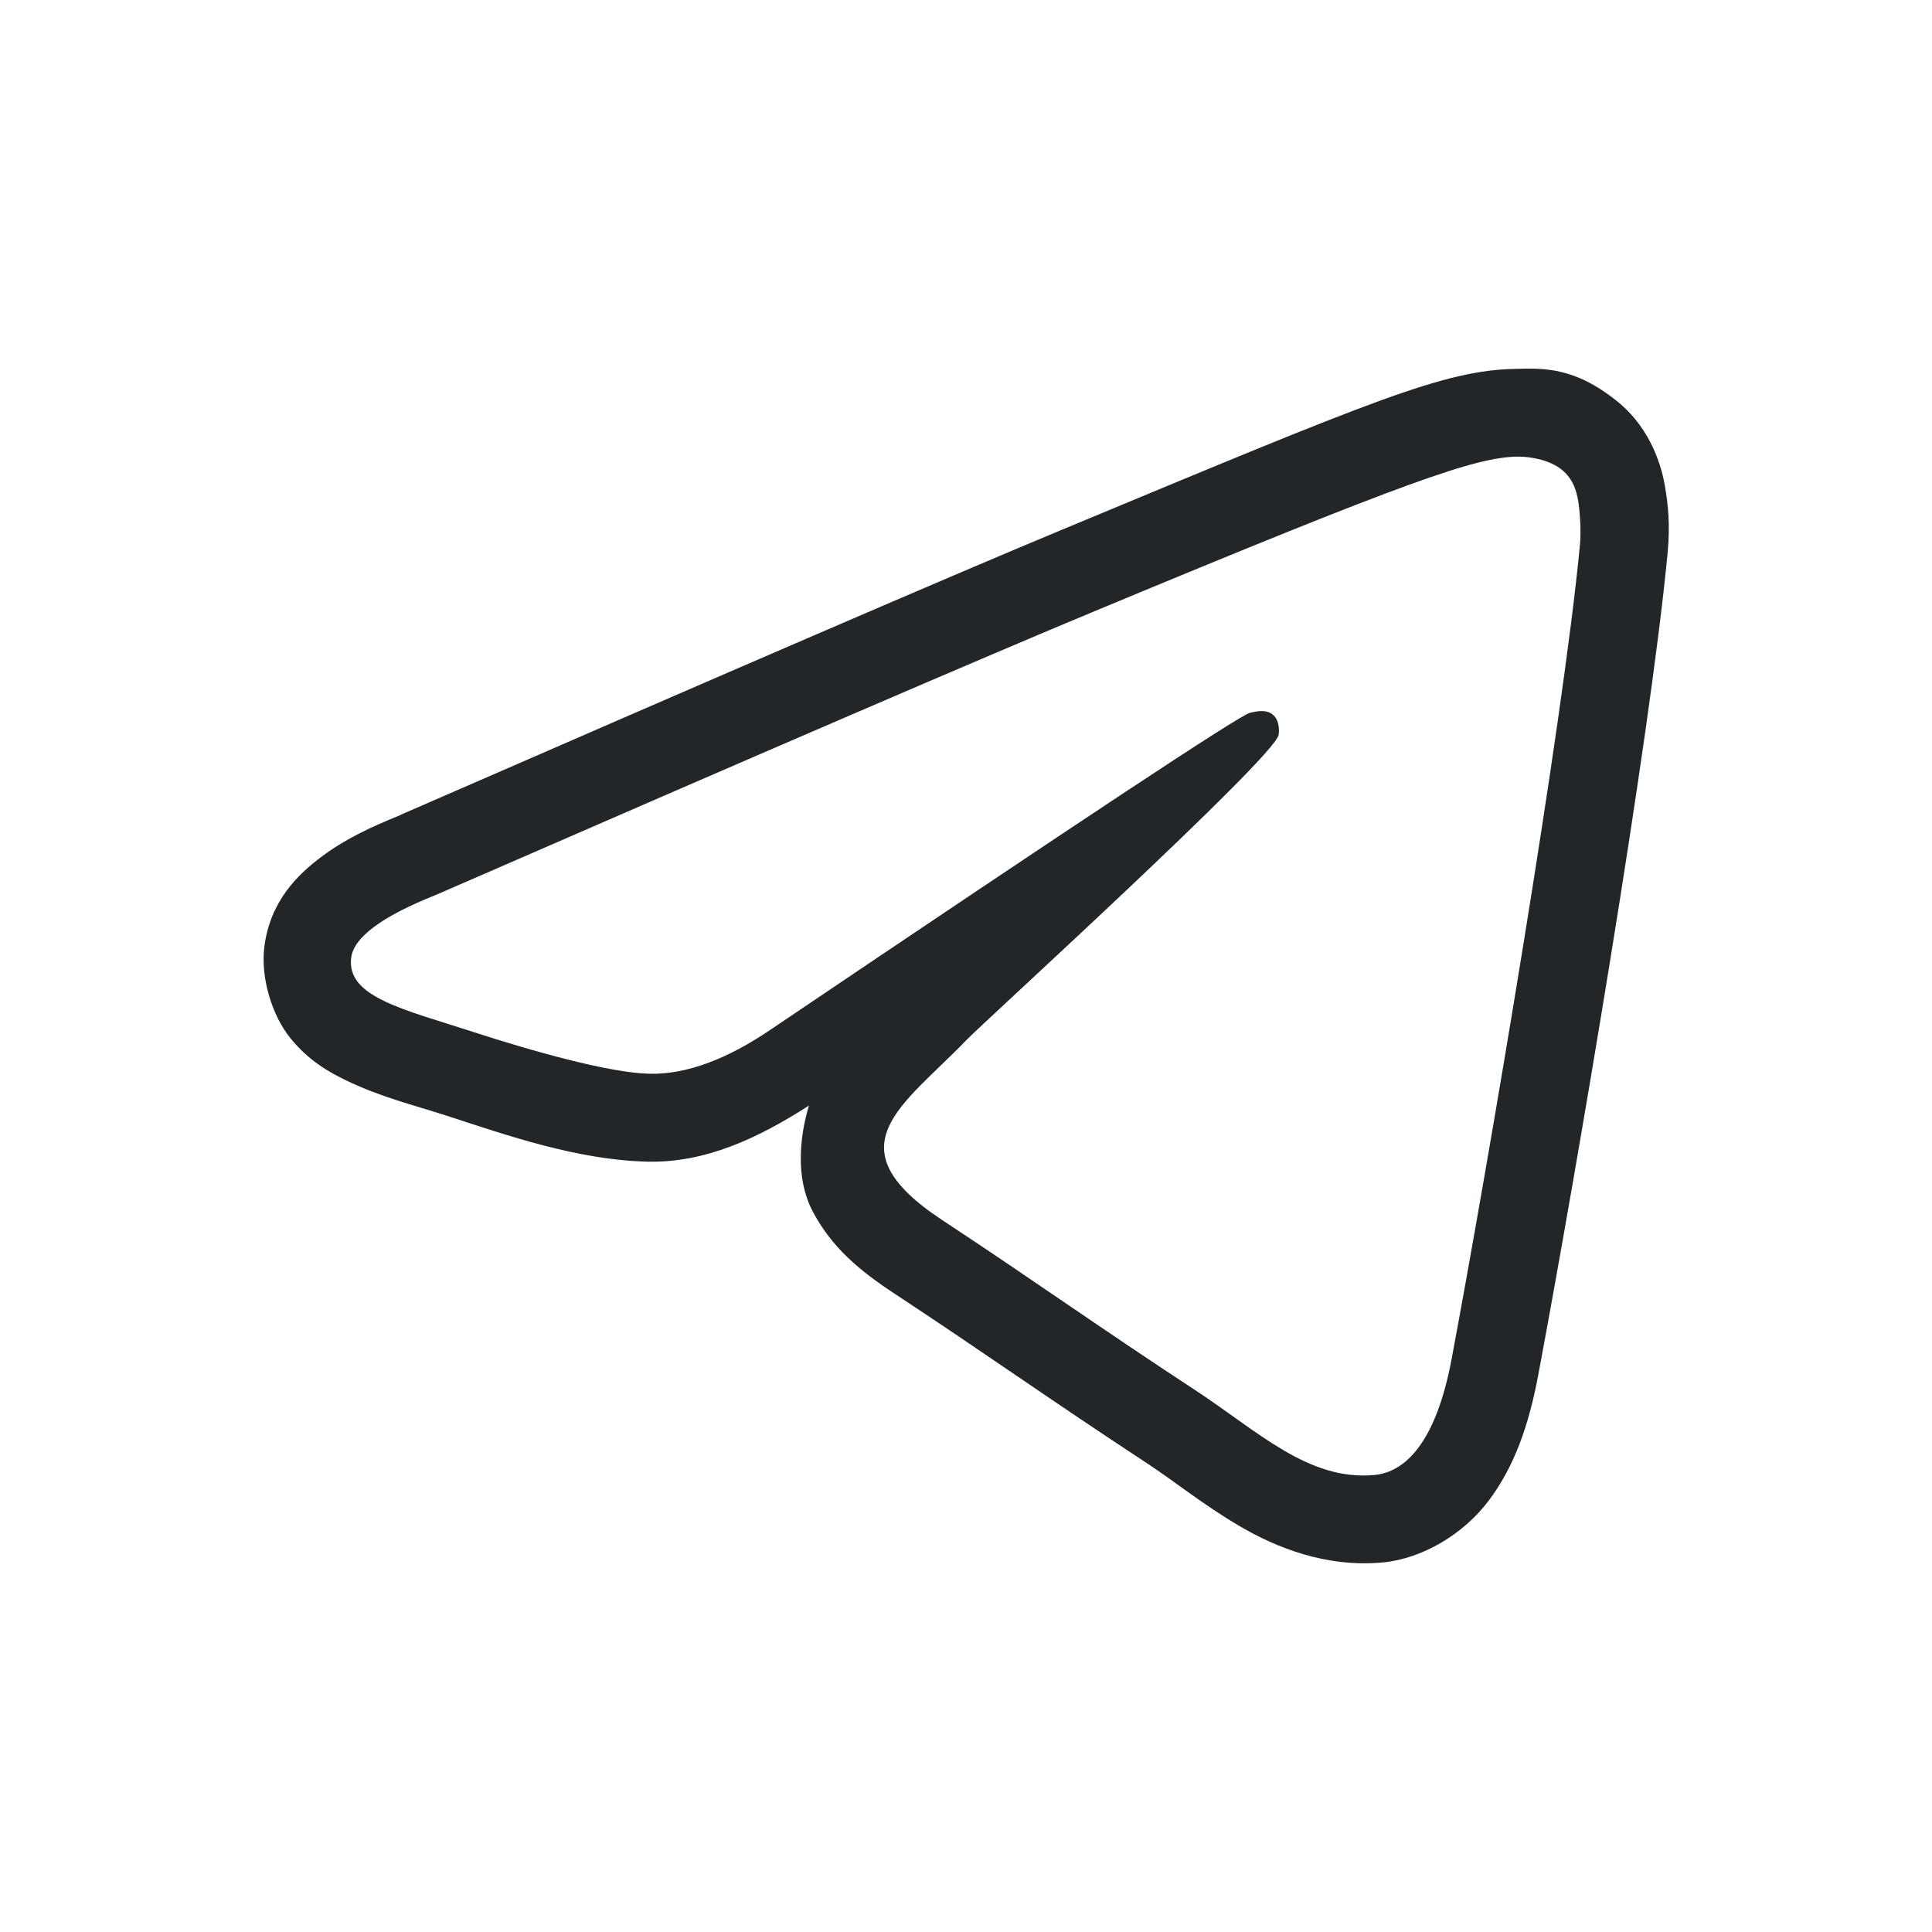
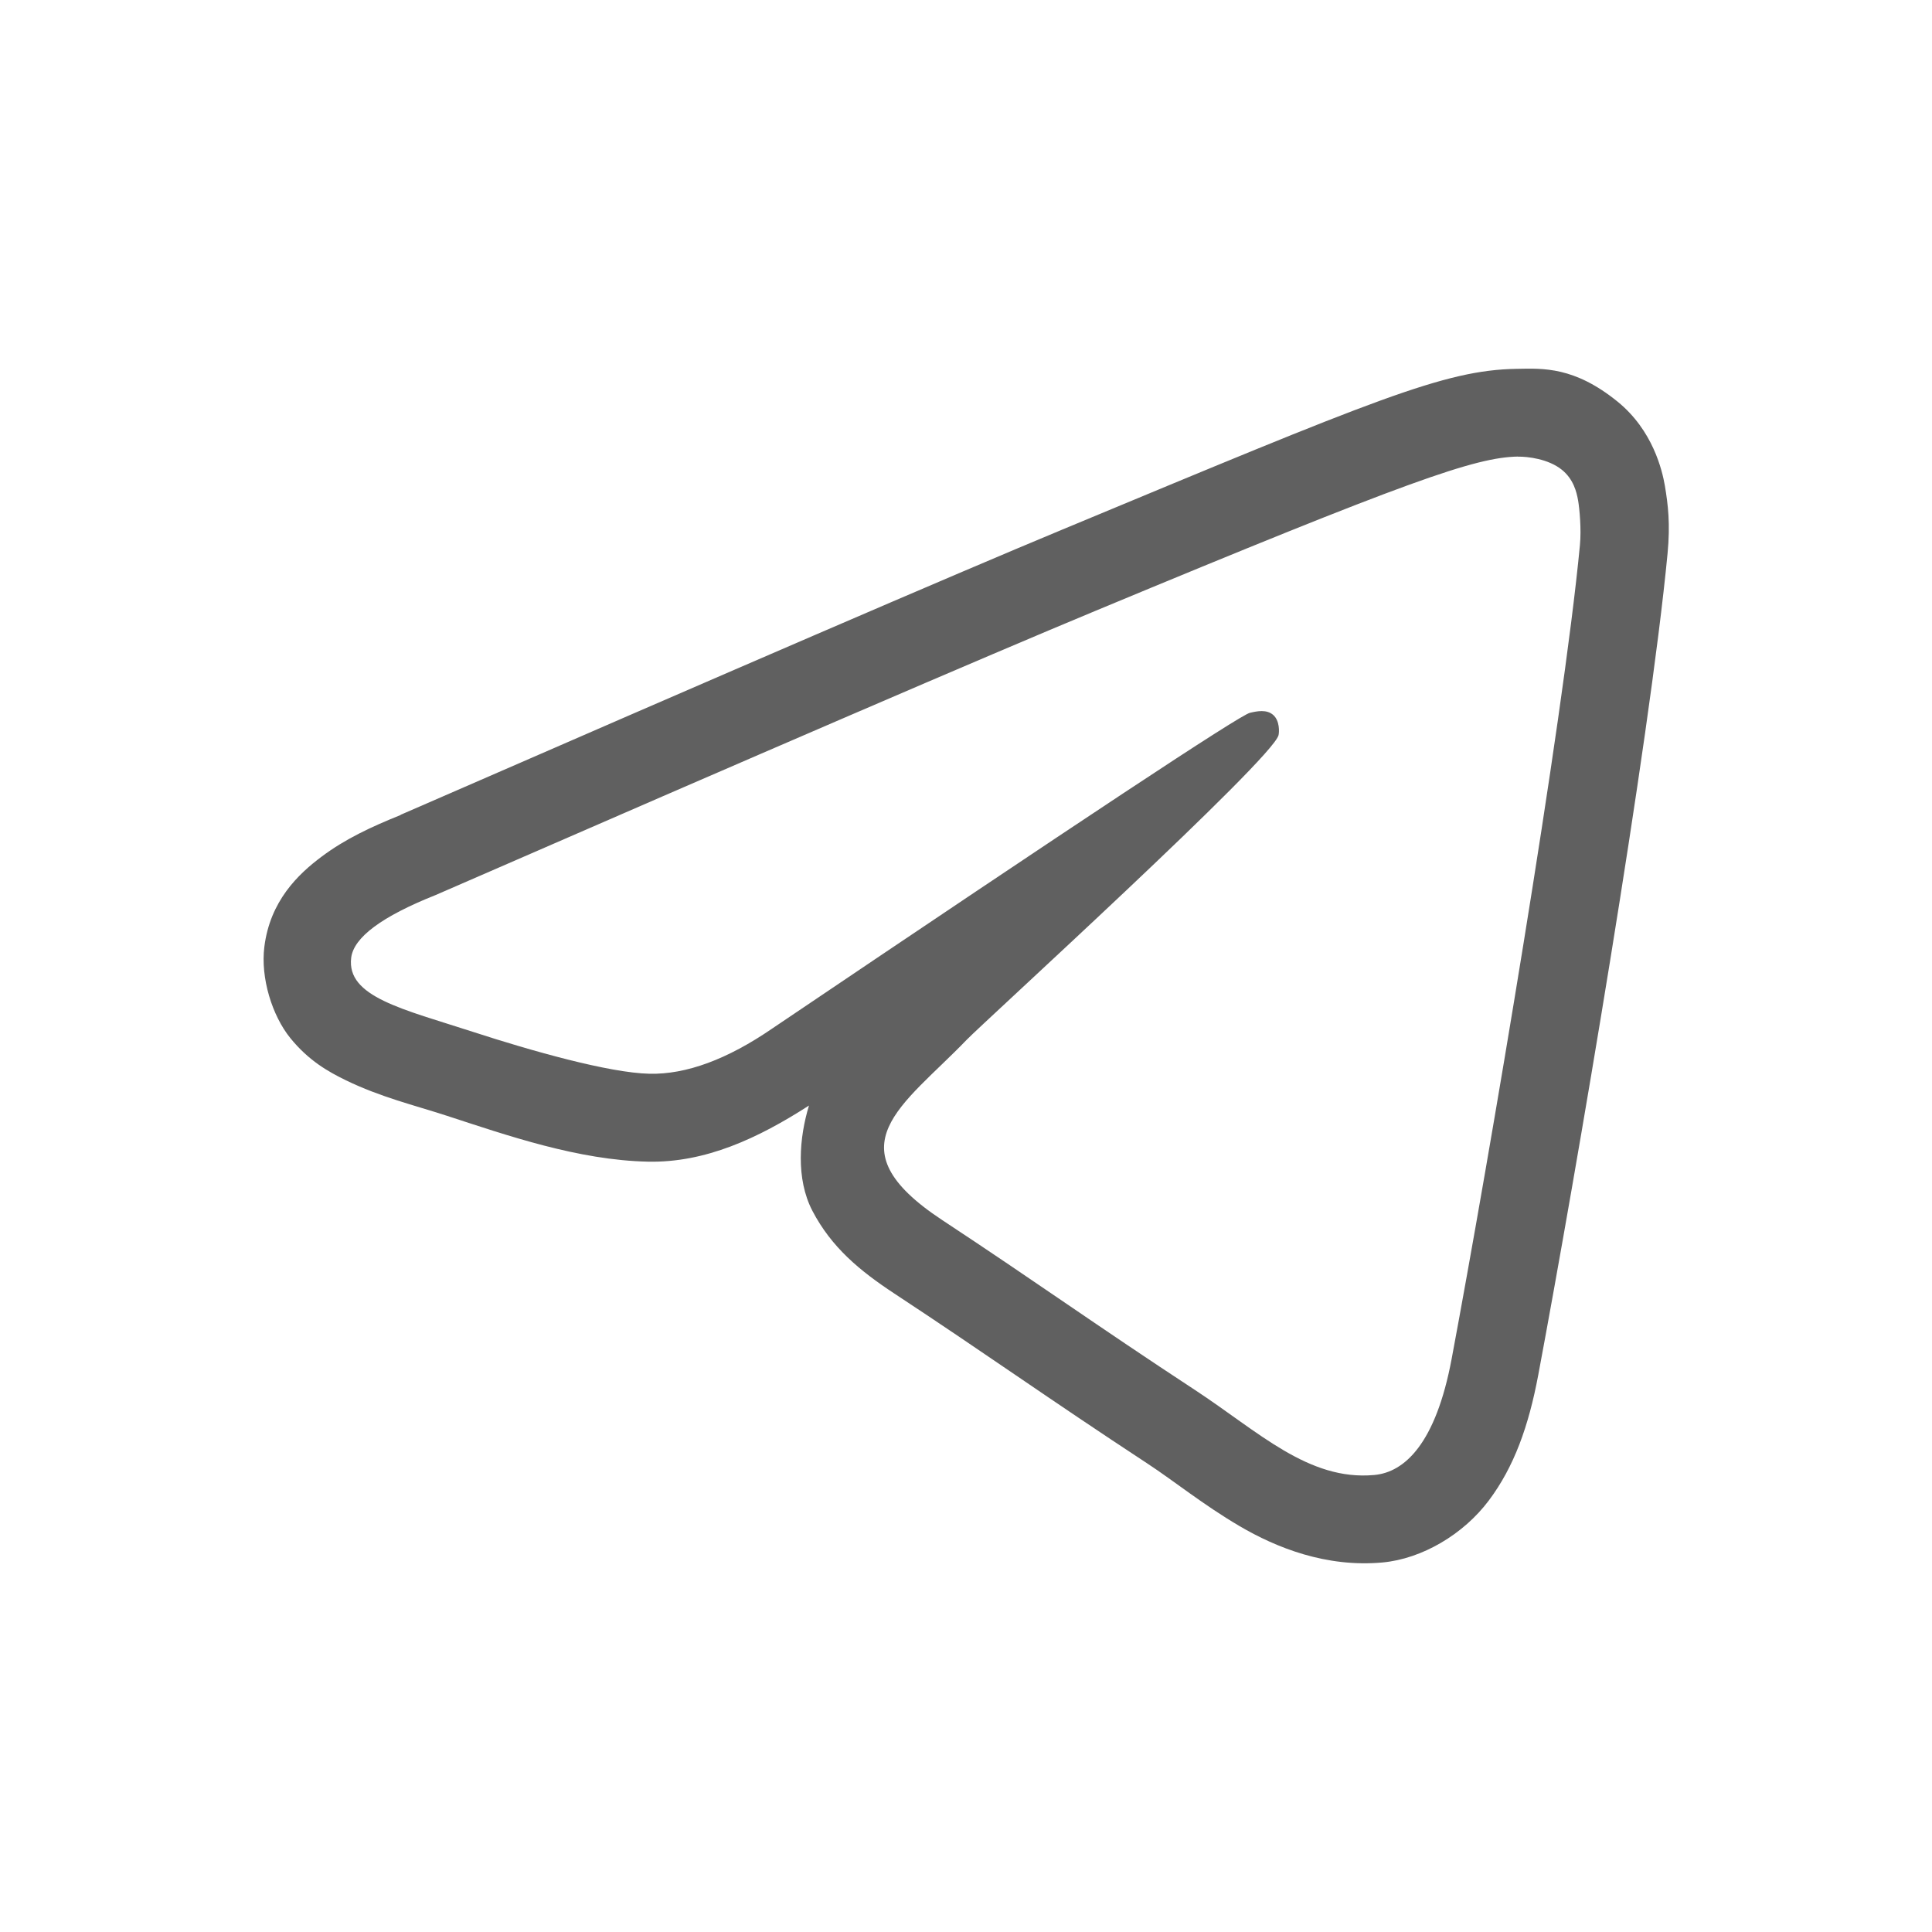
- <svg xmlns="http://www.w3.org/2000/svg" viewBox="0 0 22 22">
-   <defs>
-     <style id="current-color-scheme" type="text/css">
-       .ColorScheme-Text {
-         color:#232629;
-       }
-     </style>
+ <svg xmlns="http://www.w3.org/2000/svg" viewBox="0 0 22 22" version="1.1" id="svg1">
+   <defs id="defs1">
+     <style id="current-color-scheme" type="text/css">.ColorScheme-Text { color: #fcfcfc; } </style>
  </defs>
-   <path class="ColorScheme-Text" style="fill:currentColor" d="m17.267 4.2c-0.822 0.015-1.588 0.34-5.174 1.832-1.263 0.525-3.767 1.606-7.496 3.231l-6e-3 2e-3 -2e-3 2e-3c-0.014 6e-3 -0.015 5e-3 -0.029 0.012h6e-3c-0.341 0.137-0.635 0.275-0.9 0.473-0.273 0.203-0.591 0.509-0.656 1.031-0.044 0.352 0.088 0.782 0.297 1.039 0.209 0.257 0.432 0.382 0.631 0.479 0.398 0.193 0.77 0.281 1.149 0.404 0.691 0.225 1.496 0.506 2.291 0.523 0.654 0.014 1.255-0.266 1.834-0.639-0.11 0.361-0.152 0.833 0.039 1.199 0.216 0.414 0.537 0.681 0.932 0.941 1.087 0.716 1.73 1.18 2.879 1.934 0.311 0.204 0.635 0.469 1.053 0.715 0.418 0.245 0.984 0.473 1.629 0.414 0.45-0.042 0.92-0.32 1.209-0.705 0.289-0.385 0.454-0.848 0.563-1.428 0.432-2.307 1.267-7.2 1.473-9.358 0.032-0.337 5e-3 -0.557-0.031-0.771-0.03-0.173-0.136-0.63-0.539-0.957-0.491-0.398-0.846-0.379-1.147-0.373zm0.019 1c0.107-2e-3 0.346 0.025 0.5 0.15 0.13 0.106 0.166 0.247 0.184 0.348 0.017 0.1 0.038 0.329 0.021 0.508-0.194 2.038-1.034 6.985-1.461 9.268-0.181 0.966-0.536 1.291-0.881 1.322-0.749 0.069-1.318-0.493-2.043-0.969-1.135-0.744-1.776-1.208-2.877-1.934-1.273-0.839-0.446-1.299 0.279-2.053 0.19-0.197 3.487-3.197 3.551-3.469 8e-3 -0.034 0.015-0.162-0.06-0.229-0.075-0.067-0.185-0.044-0.266-0.025-0.114 0.026-1.926 1.224-5.438 3.594-0.514 0.353-0.981 0.525-1.399 0.516-0.46-0.01-1.346-0.261-2.004-0.475-0.807-0.262-1.448-0.4-1.393-0.846 0.029-0.232 0.349-0.47 0.959-0.713 3.758-1.637 6.264-2.717 7.518-3.238 3.58-1.489 4.324-1.747 4.809-1.756z" />
+   <path class="ColorScheme-Text" style="fill:#606060;fill-opacity:1" d="m17.267 4.2c-0.822 0.015-1.588 0.34-5.174 1.832-1.263 0.525-3.767 1.606-7.496 3.231l-6e-3 2e-3 -2e-3 2e-3c-0.014 6e-3 -0.015 5e-3 -0.029 0.012h6e-3c-0.341 0.137-0.635 0.275-0.9 0.473-0.273 0.203-0.591 0.509-0.656 1.031-0.044 0.352 0.088 0.782 0.297 1.039 0.209 0.257 0.432 0.382 0.631 0.479 0.398 0.193 0.77 0.281 1.149 0.404 0.691 0.225 1.496 0.506 2.291 0.523 0.654 0.014 1.255-0.266 1.834-0.639-0.11 0.361-0.152 0.833 0.039 1.199 0.216 0.414 0.537 0.681 0.932 0.941 1.087 0.716 1.73 1.18 2.879 1.934 0.311 0.204 0.635 0.469 1.053 0.715 0.418 0.245 0.984 0.473 1.629 0.414 0.45-0.042 0.92-0.32 1.209-0.705 0.289-0.385 0.454-0.848 0.563-1.428 0.432-2.307 1.267-7.2 1.473-9.358 0.032-0.337 5e-3 -0.557-0.031-0.771-0.03-0.173-0.136-0.63-0.539-0.957-0.491-0.398-0.846-0.379-1.147-0.373zm0.019 1c0.107-2e-3 0.346 0.025 0.5 0.15 0.13 0.106 0.166 0.247 0.184 0.348 0.017 0.1 0.038 0.329 0.021 0.508-0.194 2.038-1.034 6.985-1.461 9.268-0.181 0.966-0.536 1.291-0.881 1.322-0.749 0.069-1.318-0.493-2.043-0.969-1.135-0.744-1.776-1.208-2.877-1.934-1.273-0.839-0.446-1.299 0.279-2.053 0.19-0.197 3.487-3.197 3.551-3.469 8e-3 -0.034 0.015-0.162-0.06-0.229-0.075-0.067-0.185-0.044-0.266-0.025-0.114 0.026-1.926 1.224-5.438 3.594-0.514 0.353-0.981 0.525-1.399 0.516-0.46-0.01-1.346-0.261-2.004-0.475-0.807-0.262-1.448-0.4-1.393-0.846 0.029-0.232 0.349-0.47 0.959-0.713 3.758-1.637 6.264-2.717 7.518-3.238 3.58-1.489 4.324-1.747 4.809-1.756z" id="path1" />
</svg>
